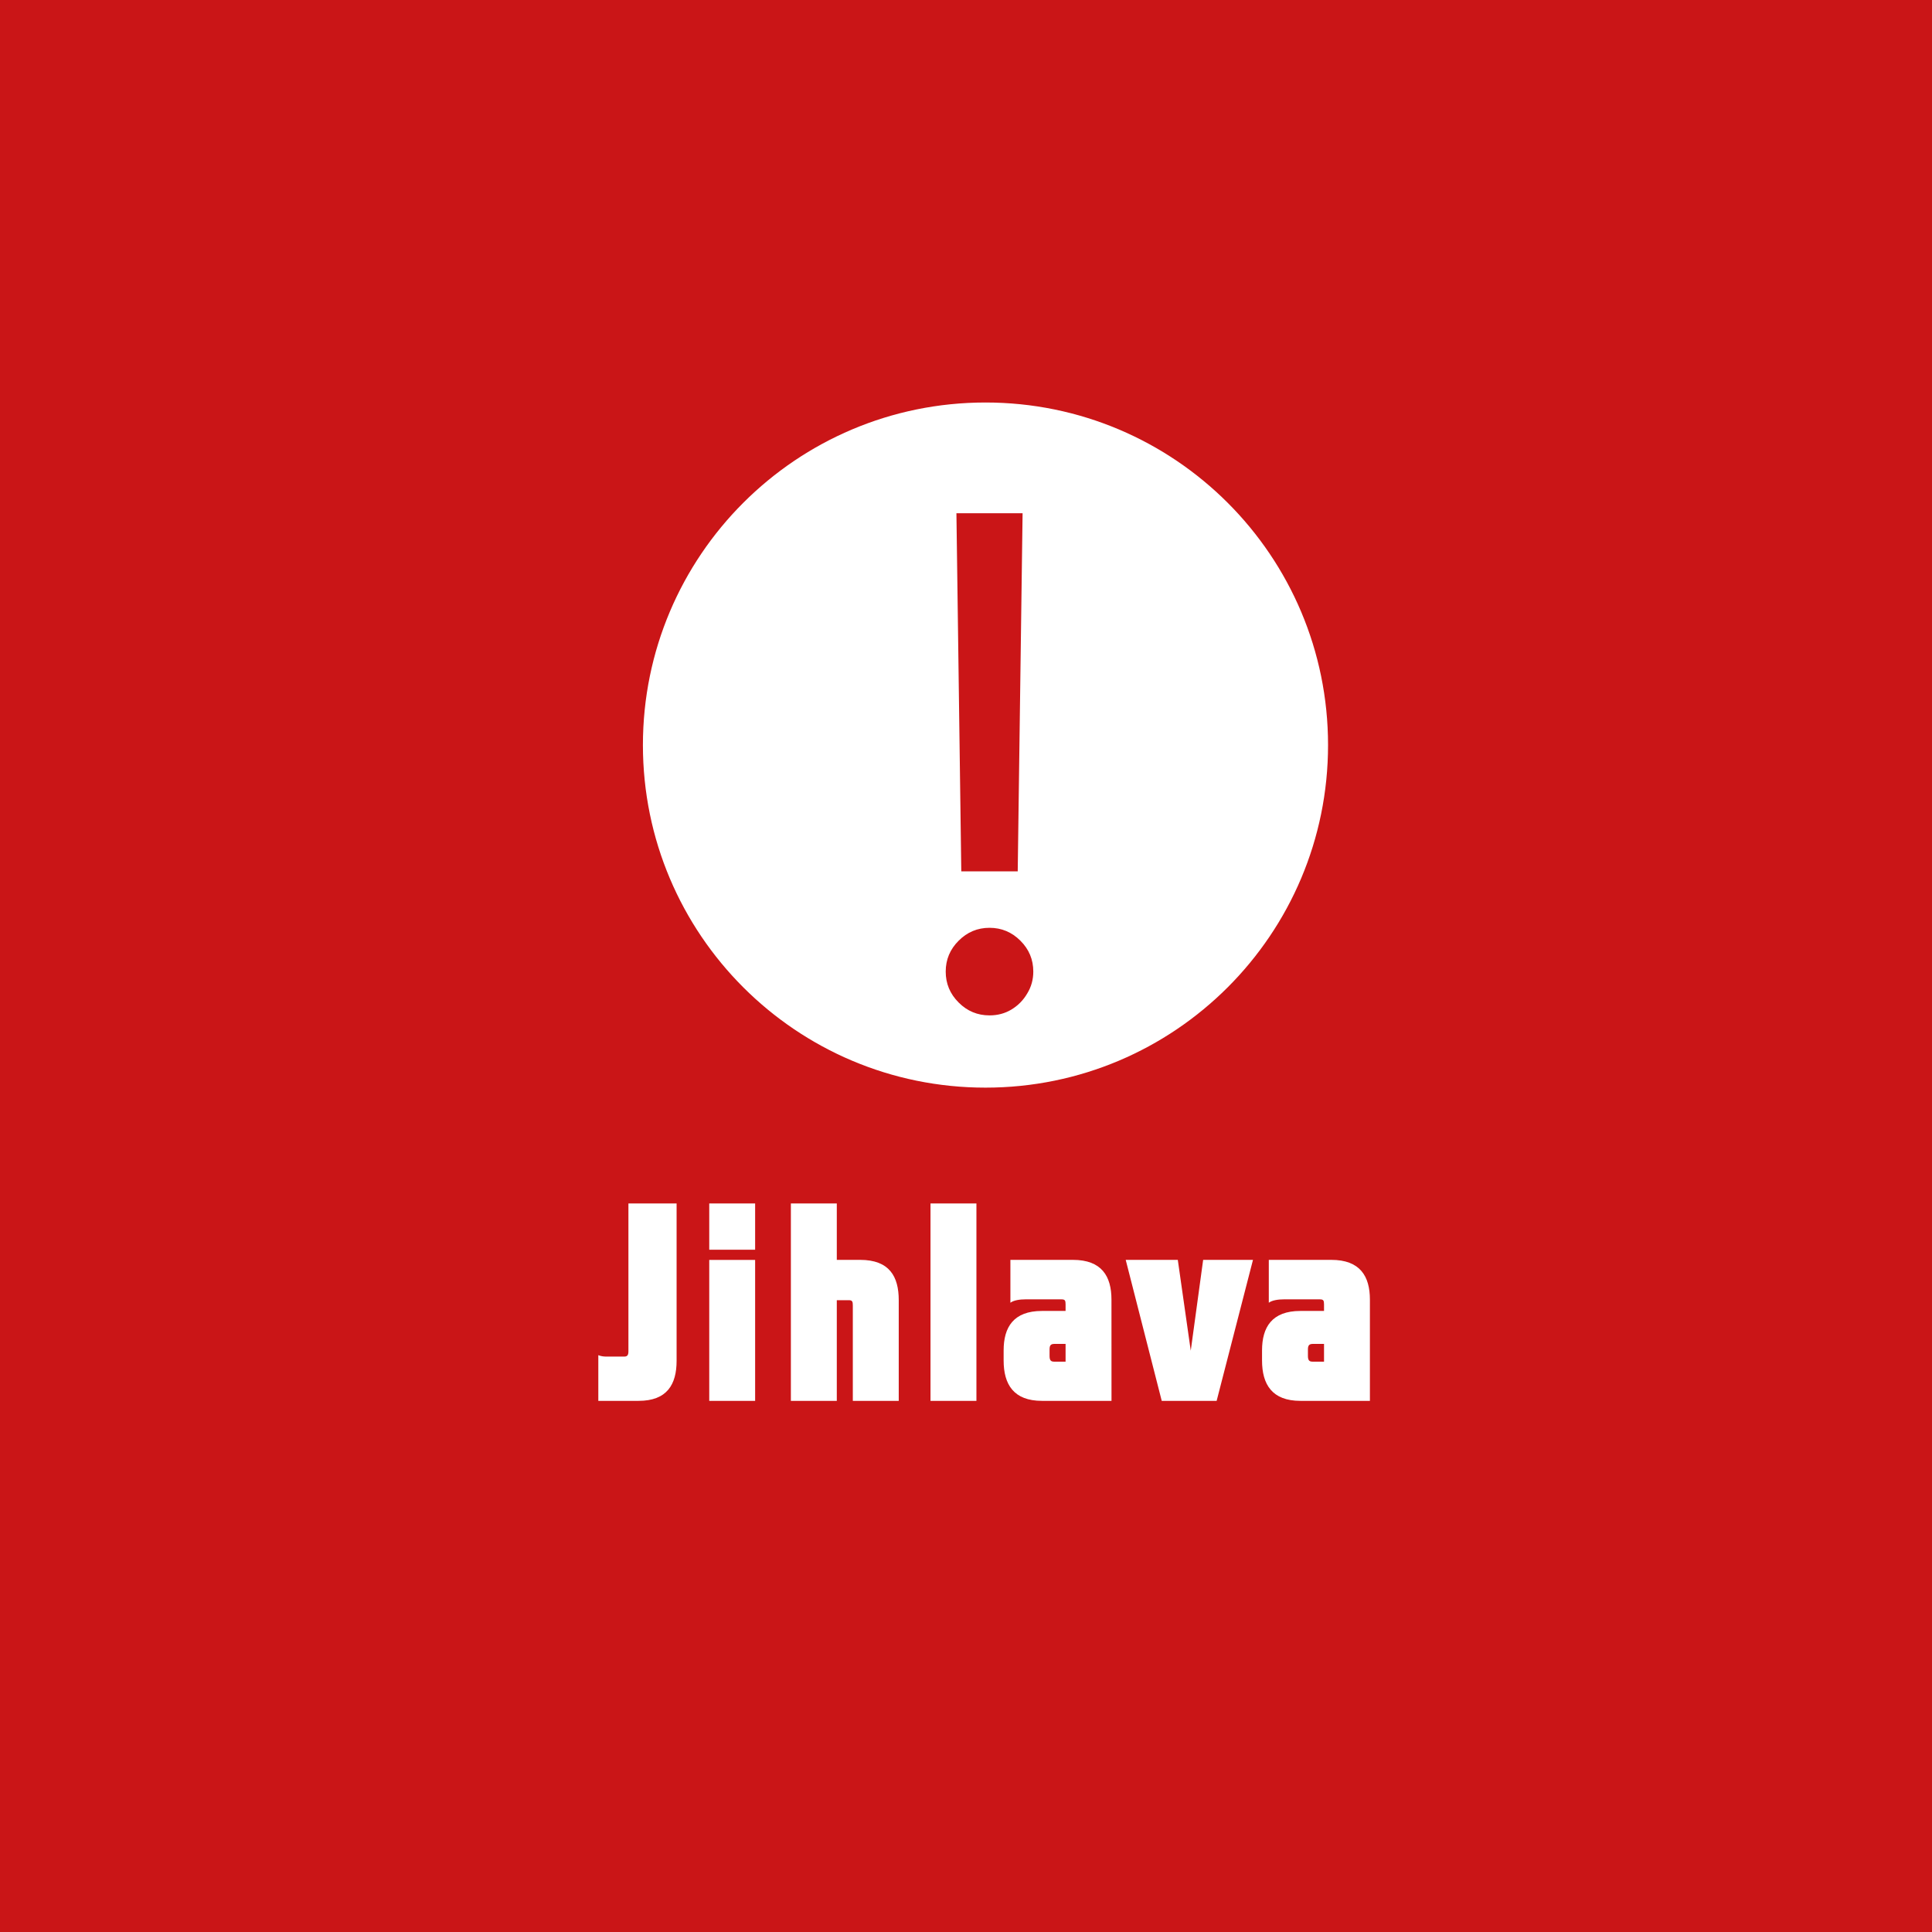
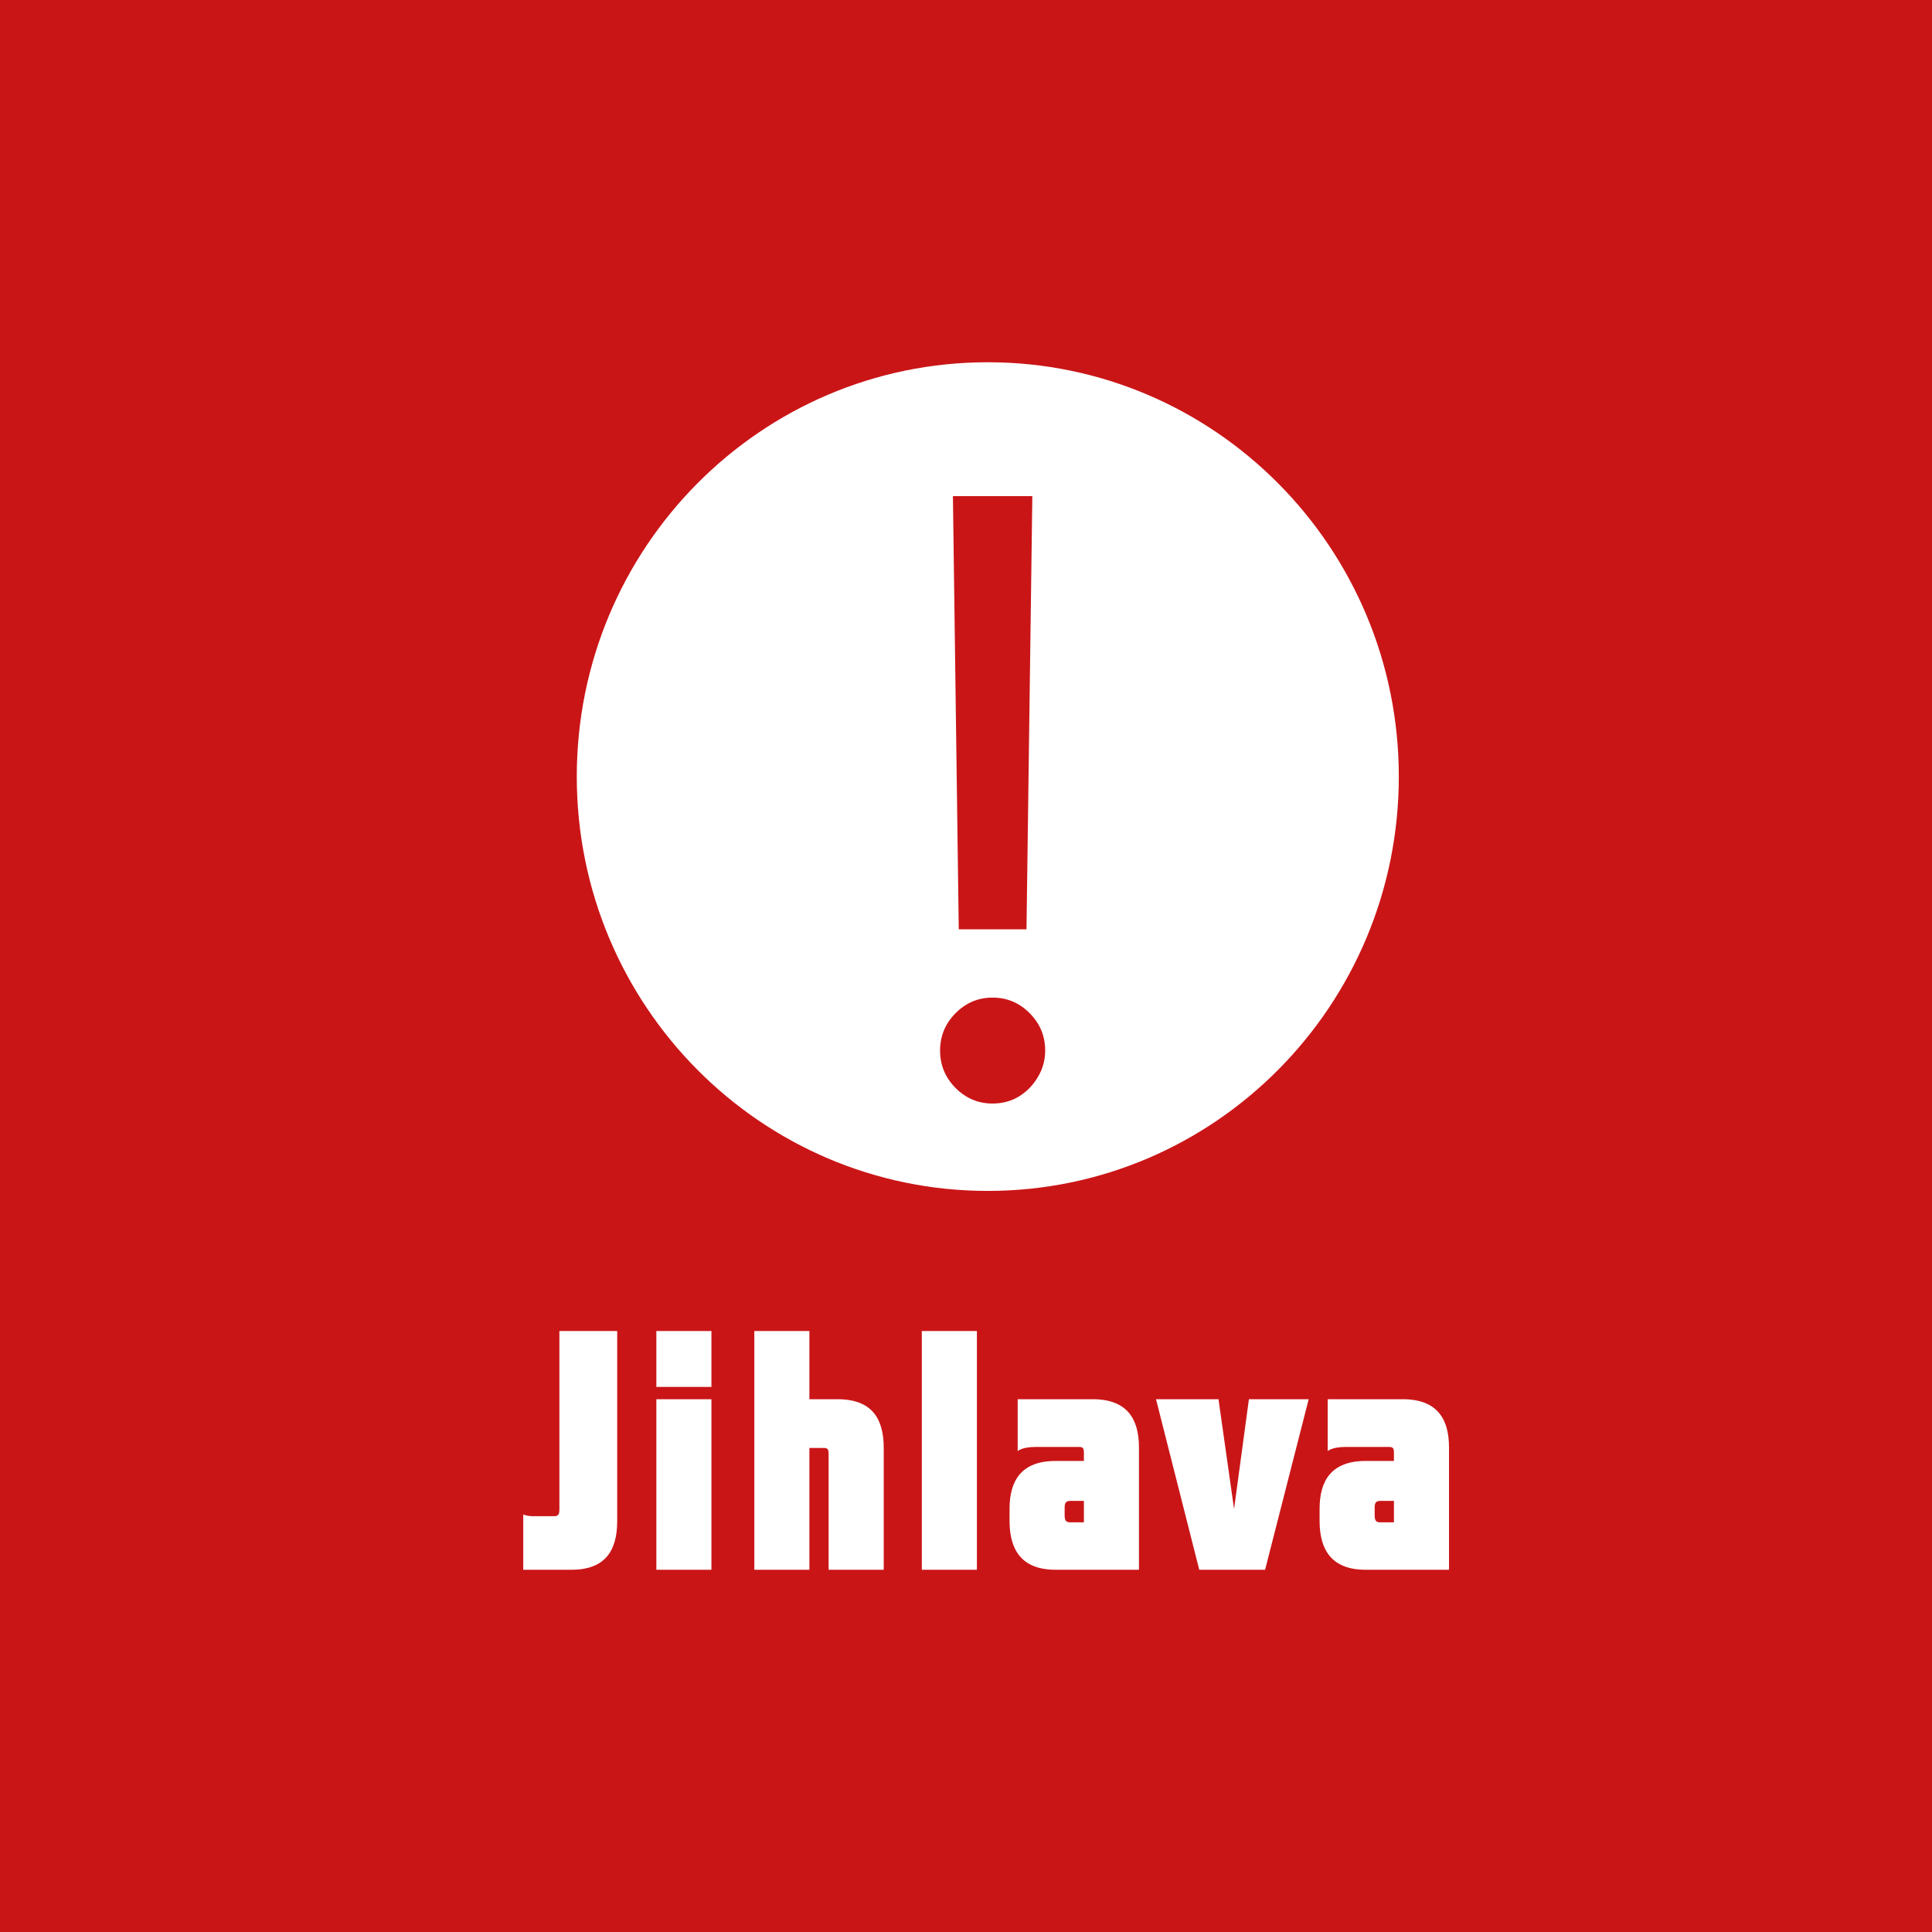
<svg xmlns="http://www.w3.org/2000/svg" width="48" height="48" viewBox="0 0 48 48" fill="none">
  <g clip-path="url(#clip0_64_193)">
    <path d="M0 0H48V48H0V0Z" fill="#CA1517" />
    <path d="M17.452 27.291C17.027 27.32 16.579 27.278 16.192 27.487C15.852 27.508 15.509 27.495 15.174 27.55C14.955 27.702 14.959 27.993 14.872 28.217C15.21 28.21 15.548 28.2 15.884 28.187L15.754 28.442L16.03 28.323L16.028 28.599L16.3 28.618L16.189 28.969L16.41 28.986C16.226 30.208 16.97 31.529 18.298 31.667C18.511 32.631 18.434 33.686 17.807 34.491C17.643 34.524 17.32 34.593 17.159 34.627C17.216 34.708 17.333 34.867 17.39 34.947C17.665 34.936 17.939 34.922 18.213 34.909C18.513 33.728 19.082 32.639 19.558 31.523C20.249 32.399 20.713 33.494 20.558 34.623C20.369 34.744 20.181 34.869 19.996 34.995C20.517 35.388 21.03 35.022 21.512 34.761C21.833 33.971 22.413 33.295 22.575 32.445C22.707 31.964 22.93 31.515 23.179 31.082C23.162 31.728 23.627 32.25 23.64 32.888C23.674 33.605 24.088 34.558 23.272 34.999C23.595 35.097 23.929 35.133 24.265 35.072C24.156 34.627 24.071 34.171 24.088 33.711C24.154 32.821 23.98 31.905 24.341 31.055C24.647 31.168 24.956 31.283 25.272 31.364C25.075 31.12 24.826 30.923 24.575 30.733C24.558 30.334 24.641 29.901 24.431 29.537C24.18 29.103 23.778 28.77 23.567 28.313C23.438 28.035 23.257 27.73 22.909 27.713C22.362 27.546 22.15 28.2 21.863 28.505C21.7 28.198 21.569 27.875 21.474 27.541C21.085 27.489 20.66 27.385 20.29 27.571C19.746 28.227 19.106 28.796 18.545 29.437C18.285 29.435 18.026 29.427 17.767 29.421C17.637 28.714 18.015 27.874 17.452 27.291L17.452 27.291ZM21.835 31.69C21.805 32.69 21.886 33.914 20.949 34.571C20.815 33.645 20.972 32.708 20.998 31.778C21.276 31.753 21.557 31.722 21.835 31.69H21.835Z" fill="#CA1517" />
-     <g clip-path="url(#clip1_64_193)">
-       <path d="M37.969 26.766H11V38.507H37.969V26.766Z" fill="#CA1517" />
-       <path d="M32.615 33.389H32.895V33.83H32.608C32.517 33.83 32.495 33.781 32.495 33.683V33.529C32.495 33.438 32.517 33.389 32.615 33.389ZM34.035 32.289C34.035 31.707 33.79 31.301 33.076 31.301H31.523V32.366C31.607 32.303 31.761 32.282 31.894 32.282H32.79C32.88 32.282 32.895 32.31 32.895 32.408V32.57H32.307C31.6 32.57 31.355 32.975 31.355 33.55V33.802C31.355 34.397 31.607 34.804 32.307 34.804H34.035V32.289ZM30.227 34.804L31.13 31.301H29.892L29.584 33.557L29.262 31.301H27.968L28.863 34.804H30.227ZM26.194 33.389H26.474V33.83H26.188C26.096 33.83 26.076 33.781 26.076 33.683V33.529C26.076 33.438 26.096 33.389 26.194 33.389ZM27.614 32.289C27.614 31.707 27.37 31.301 26.657 31.301H25.103V32.366C25.186 32.303 25.341 32.282 25.474 32.282H26.37C26.46 32.282 26.474 32.31 26.474 32.408V32.57H25.887C25.18 32.57 24.935 32.975 24.935 33.55V33.802C24.935 34.397 25.186 34.804 25.887 34.804H27.615L27.614 32.289ZM23.118 34.804H24.259V29.9H23.118V34.804ZM20.79 31.301V29.9H19.649V34.804H20.79V32.303H21.091C21.175 32.303 21.188 32.338 21.188 32.436V34.804H22.329V32.303C22.329 31.715 22.098 31.301 21.37 31.301H20.79ZM17.621 31.049H18.761V29.9H17.621V31.049ZM17.621 34.804H18.761V31.302H17.621V34.804ZM15.508 33.704H15.067C15.005 33.704 14.935 33.697 14.865 33.669V34.804H15.865C16.572 34.804 16.81 34.397 16.81 33.809V29.9H15.613V33.571C15.613 33.669 15.585 33.704 15.508 33.704Z" fill="white" />
-     </g>
-     <circle cx="24.484" cy="18.511" r="8.511" fill="#CA1517" />
-     <path fill-rule="evenodd" clip-rule="evenodd" d="M32.995 18.511C32.995 23.212 29.185 27.022 24.484 27.022C19.784 27.022 15.973 23.212 15.973 18.511C15.973 13.81 19.784 10 24.484 10C29.185 10 32.995 13.81 32.995 18.511ZM25.285 21.649L25.406 12.751H23.762L23.883 21.649H25.285ZM23.817 24.907C24.03 25.121 24.286 25.227 24.584 25.227C24.786 25.227 24.967 25.179 25.128 25.082C25.294 24.982 25.424 24.849 25.521 24.683C25.622 24.518 25.672 24.337 25.672 24.139C25.672 23.841 25.566 23.585 25.352 23.372C25.138 23.158 24.883 23.051 24.584 23.051C24.286 23.051 24.03 23.158 23.817 23.372C23.603 23.585 23.496 23.841 23.496 24.139C23.496 24.438 23.603 24.694 23.817 24.907Z" fill="white" />
+     <path d="M34.296 37.289H34.632V37.822H34.288C34.178 37.822 34.153 37.762 34.153 37.644V37.457C34.153 37.347 34.178 37.289 34.296 37.289ZM36 35.958C36 35.254 35.706 34.763 34.85 34.763H32.986V36.051C33.087 35.974 33.272 35.949 33.431 35.949H34.506C34.615 35.949 34.632 35.984 34.632 36.102V36.297H33.926C33.079 36.297 32.785 36.788 32.785 37.483V37.788C32.785 38.508 33.087 39 33.926 39H36V35.958ZM31.431 39L32.514 34.763H31.029L30.66 37.491L30.273 34.763H28.721L29.795 39H31.431ZM26.593 37.289H26.929V37.822H26.585C26.475 37.822 26.451 37.762 26.451 37.644V37.457C26.451 37.347 26.475 37.289 26.593 37.289ZM28.297 35.958C28.297 35.254 28.003 34.763 27.148 34.763H25.284V36.051C25.384 35.974 25.569 35.949 25.728 35.949H26.803C26.912 35.949 26.929 35.984 26.929 36.102V36.297H26.224C25.376 36.297 25.082 36.788 25.082 37.483V37.788C25.082 38.508 25.384 39 26.224 39H28.297L28.297 35.958ZM22.902 39H24.271V33.069H22.902V39ZM20.109 34.763V33.069H18.741V39H20.109V35.974H20.47C20.57 35.974 20.587 36.017 20.587 36.136V39H21.956V35.974C21.956 35.263 21.678 34.763 20.805 34.763H20.109ZM16.307 34.458H17.675V33.069H16.307V34.458ZM16.307 39H17.675V34.764H16.307V39ZM13.772 37.669H13.243C13.168 37.669 13.084 37.661 13 37.627V39H14.2C15.048 39 15.334 38.508 15.334 37.796V33.069H13.898V37.509C13.898 37.627 13.864 37.669 13.772 37.669Z" fill="white" />
+     <path d="M34.753 19.294C34.753 24.979 30.181 29.588 24.541 29.588C18.902 29.588 14.33 24.979 14.33 19.294C14.33 13.609 18.902 9 24.541 9C30.181 9 34.753 13.609 34.753 19.294Z" fill="#CA1517" />
+     <path fill-rule="evenodd" clip-rule="evenodd" d="M34.753 19.294C34.753 24.979 30.181 29.588 24.541 29.588C18.902 29.588 14.33 24.979 14.33 19.294C14.33 13.609 18.902 9 24.541 9C30.181 9 34.753 13.609 34.753 19.294ZM25.503 23.089L25.648 12.327H23.675L23.82 23.089H25.503ZM23.74 27.03C23.997 27.288 24.303 27.417 24.661 27.417C24.903 27.417 25.121 27.359 25.314 27.242C25.512 27.12 25.669 26.959 25.785 26.759C25.906 26.559 25.967 26.34 25.967 26.101C25.967 25.741 25.839 25.431 25.582 25.173C25.326 24.914 25.019 24.785 24.661 24.785C24.303 24.785 23.997 24.914 23.74 25.173C23.484 25.431 23.356 25.741 23.356 26.101C23.356 26.462 23.484 26.771 23.74 27.03Z" fill="white" />
  </g>
  <defs>
    <clipPath id="clip0_64_193">
      <rect width="48" height="48" fill="white" />
    </clipPath>
-     <clipPath id="clip1_64_193">
-       <rect width="26.969" height="11.741" fill="white" transform="translate(11 26.7657)" />
-     </clipPath>
  </defs>
</svg>
